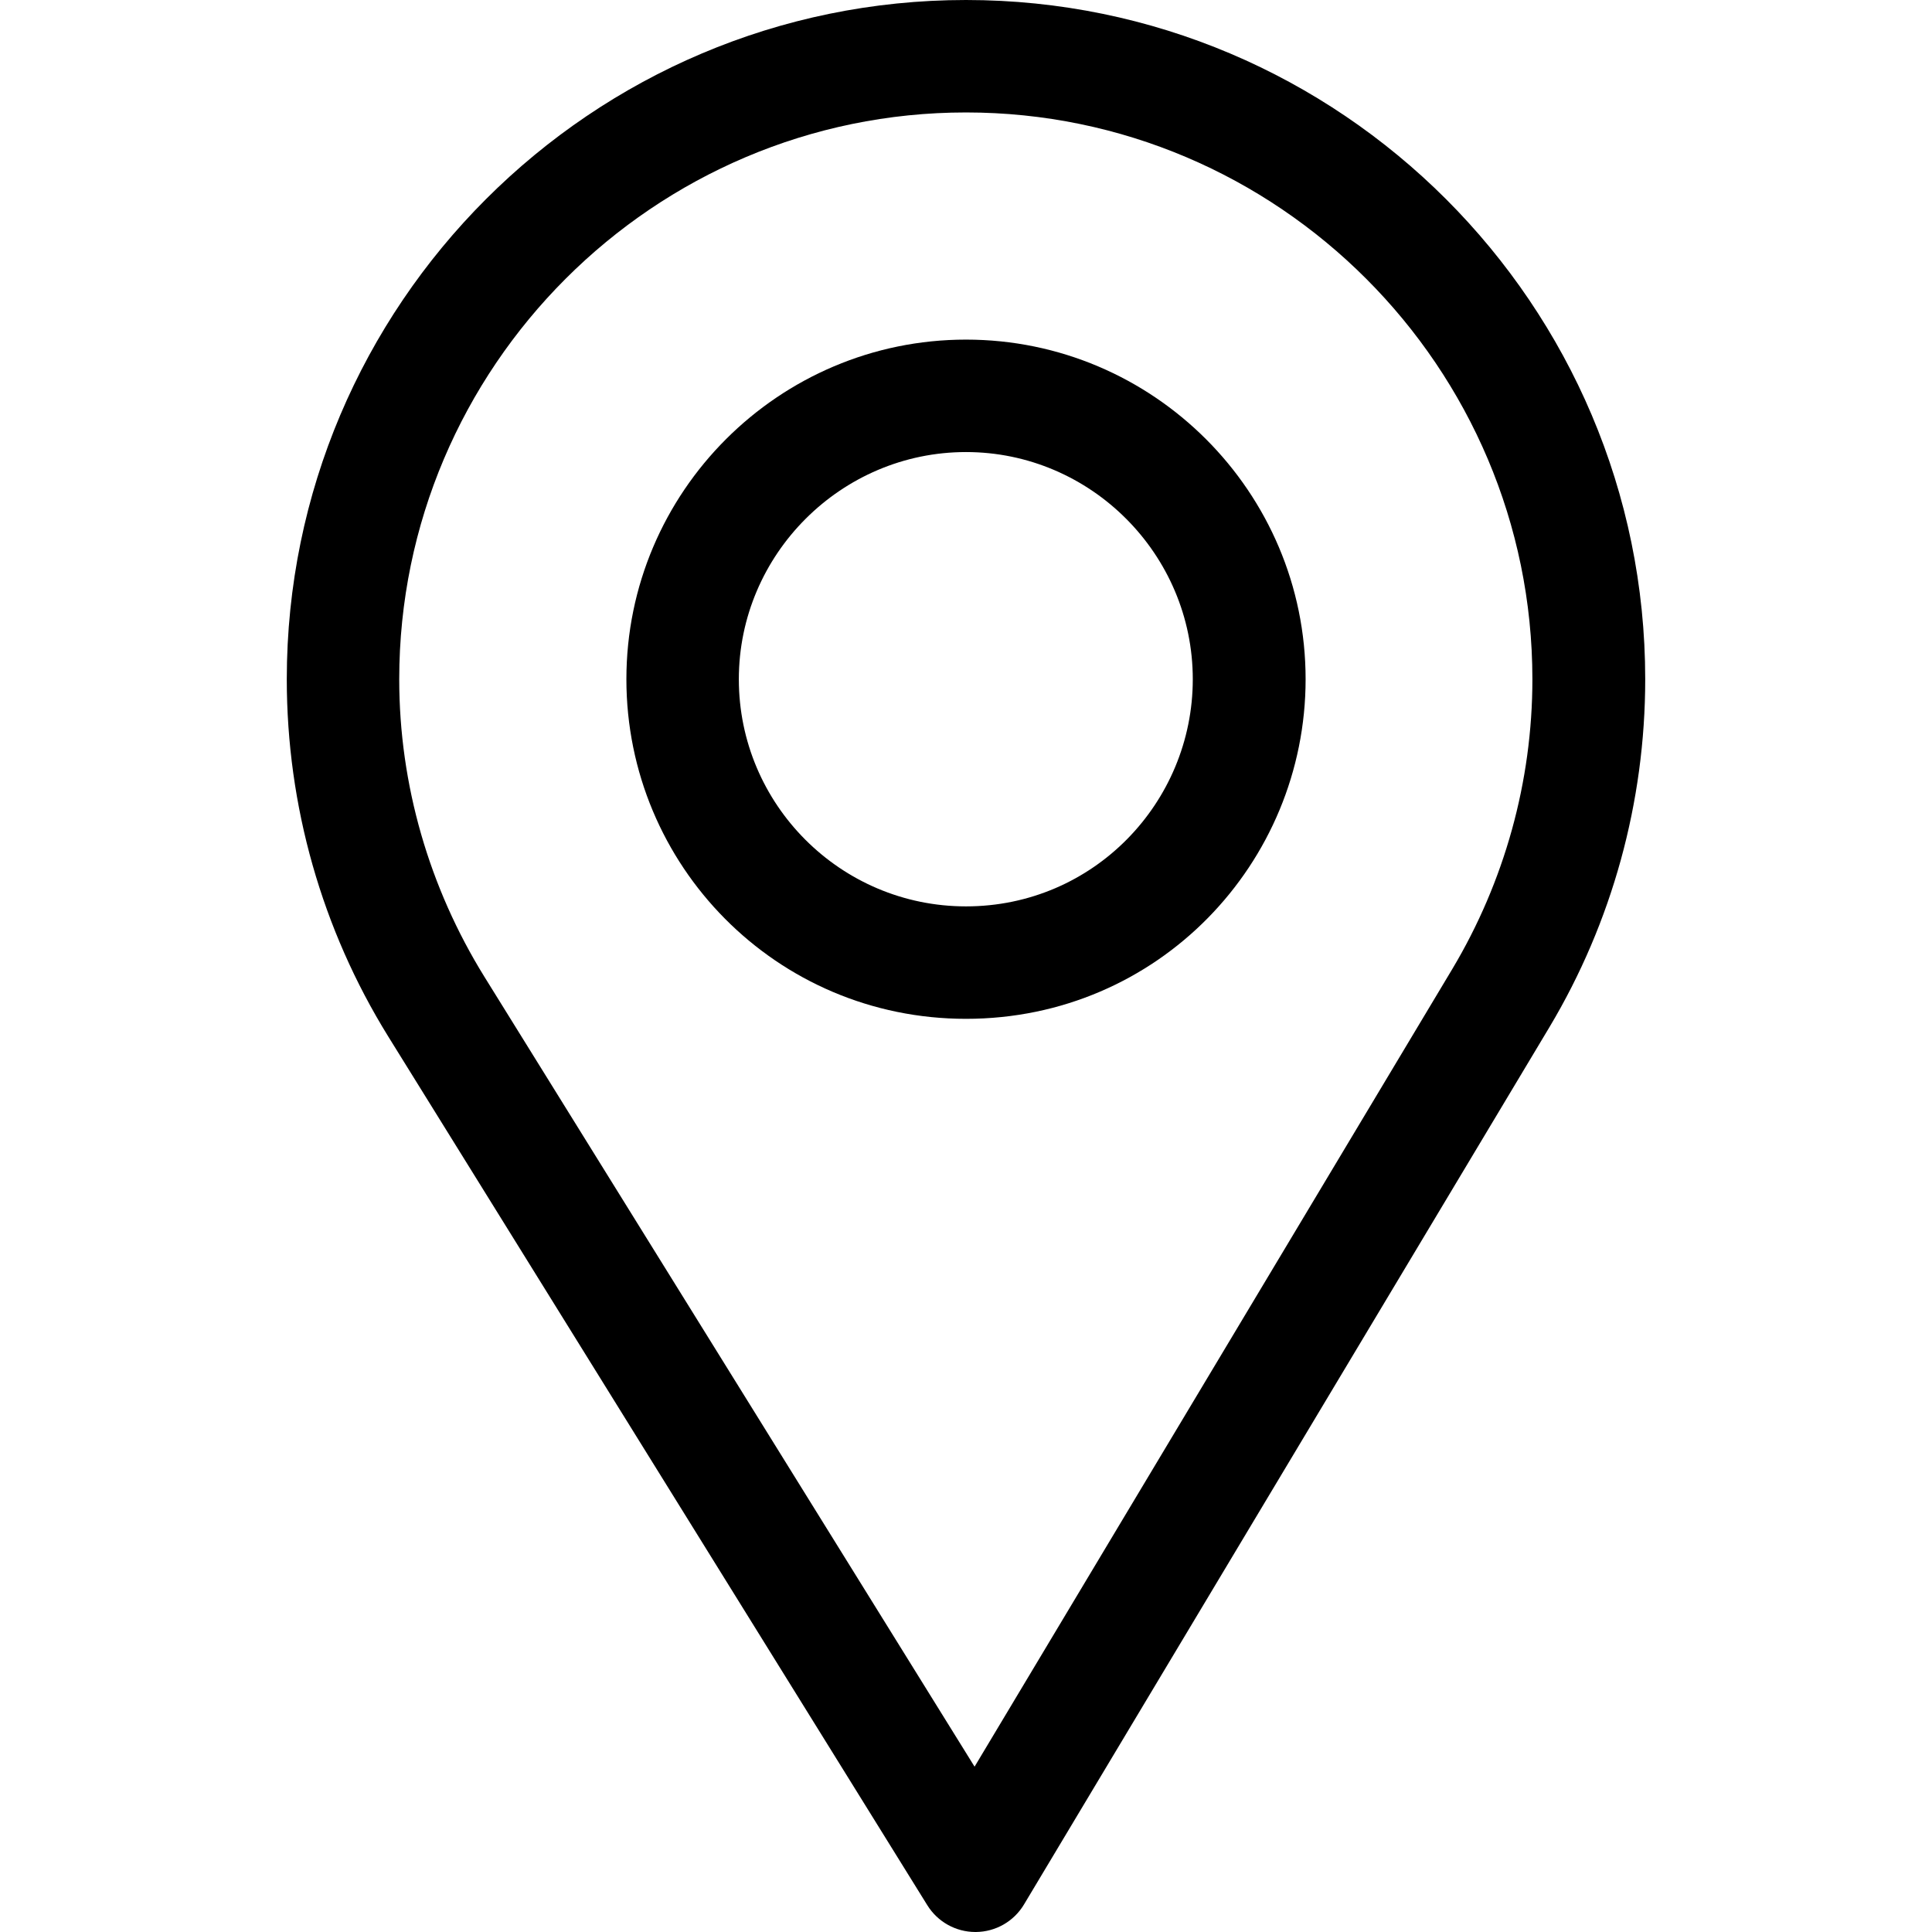
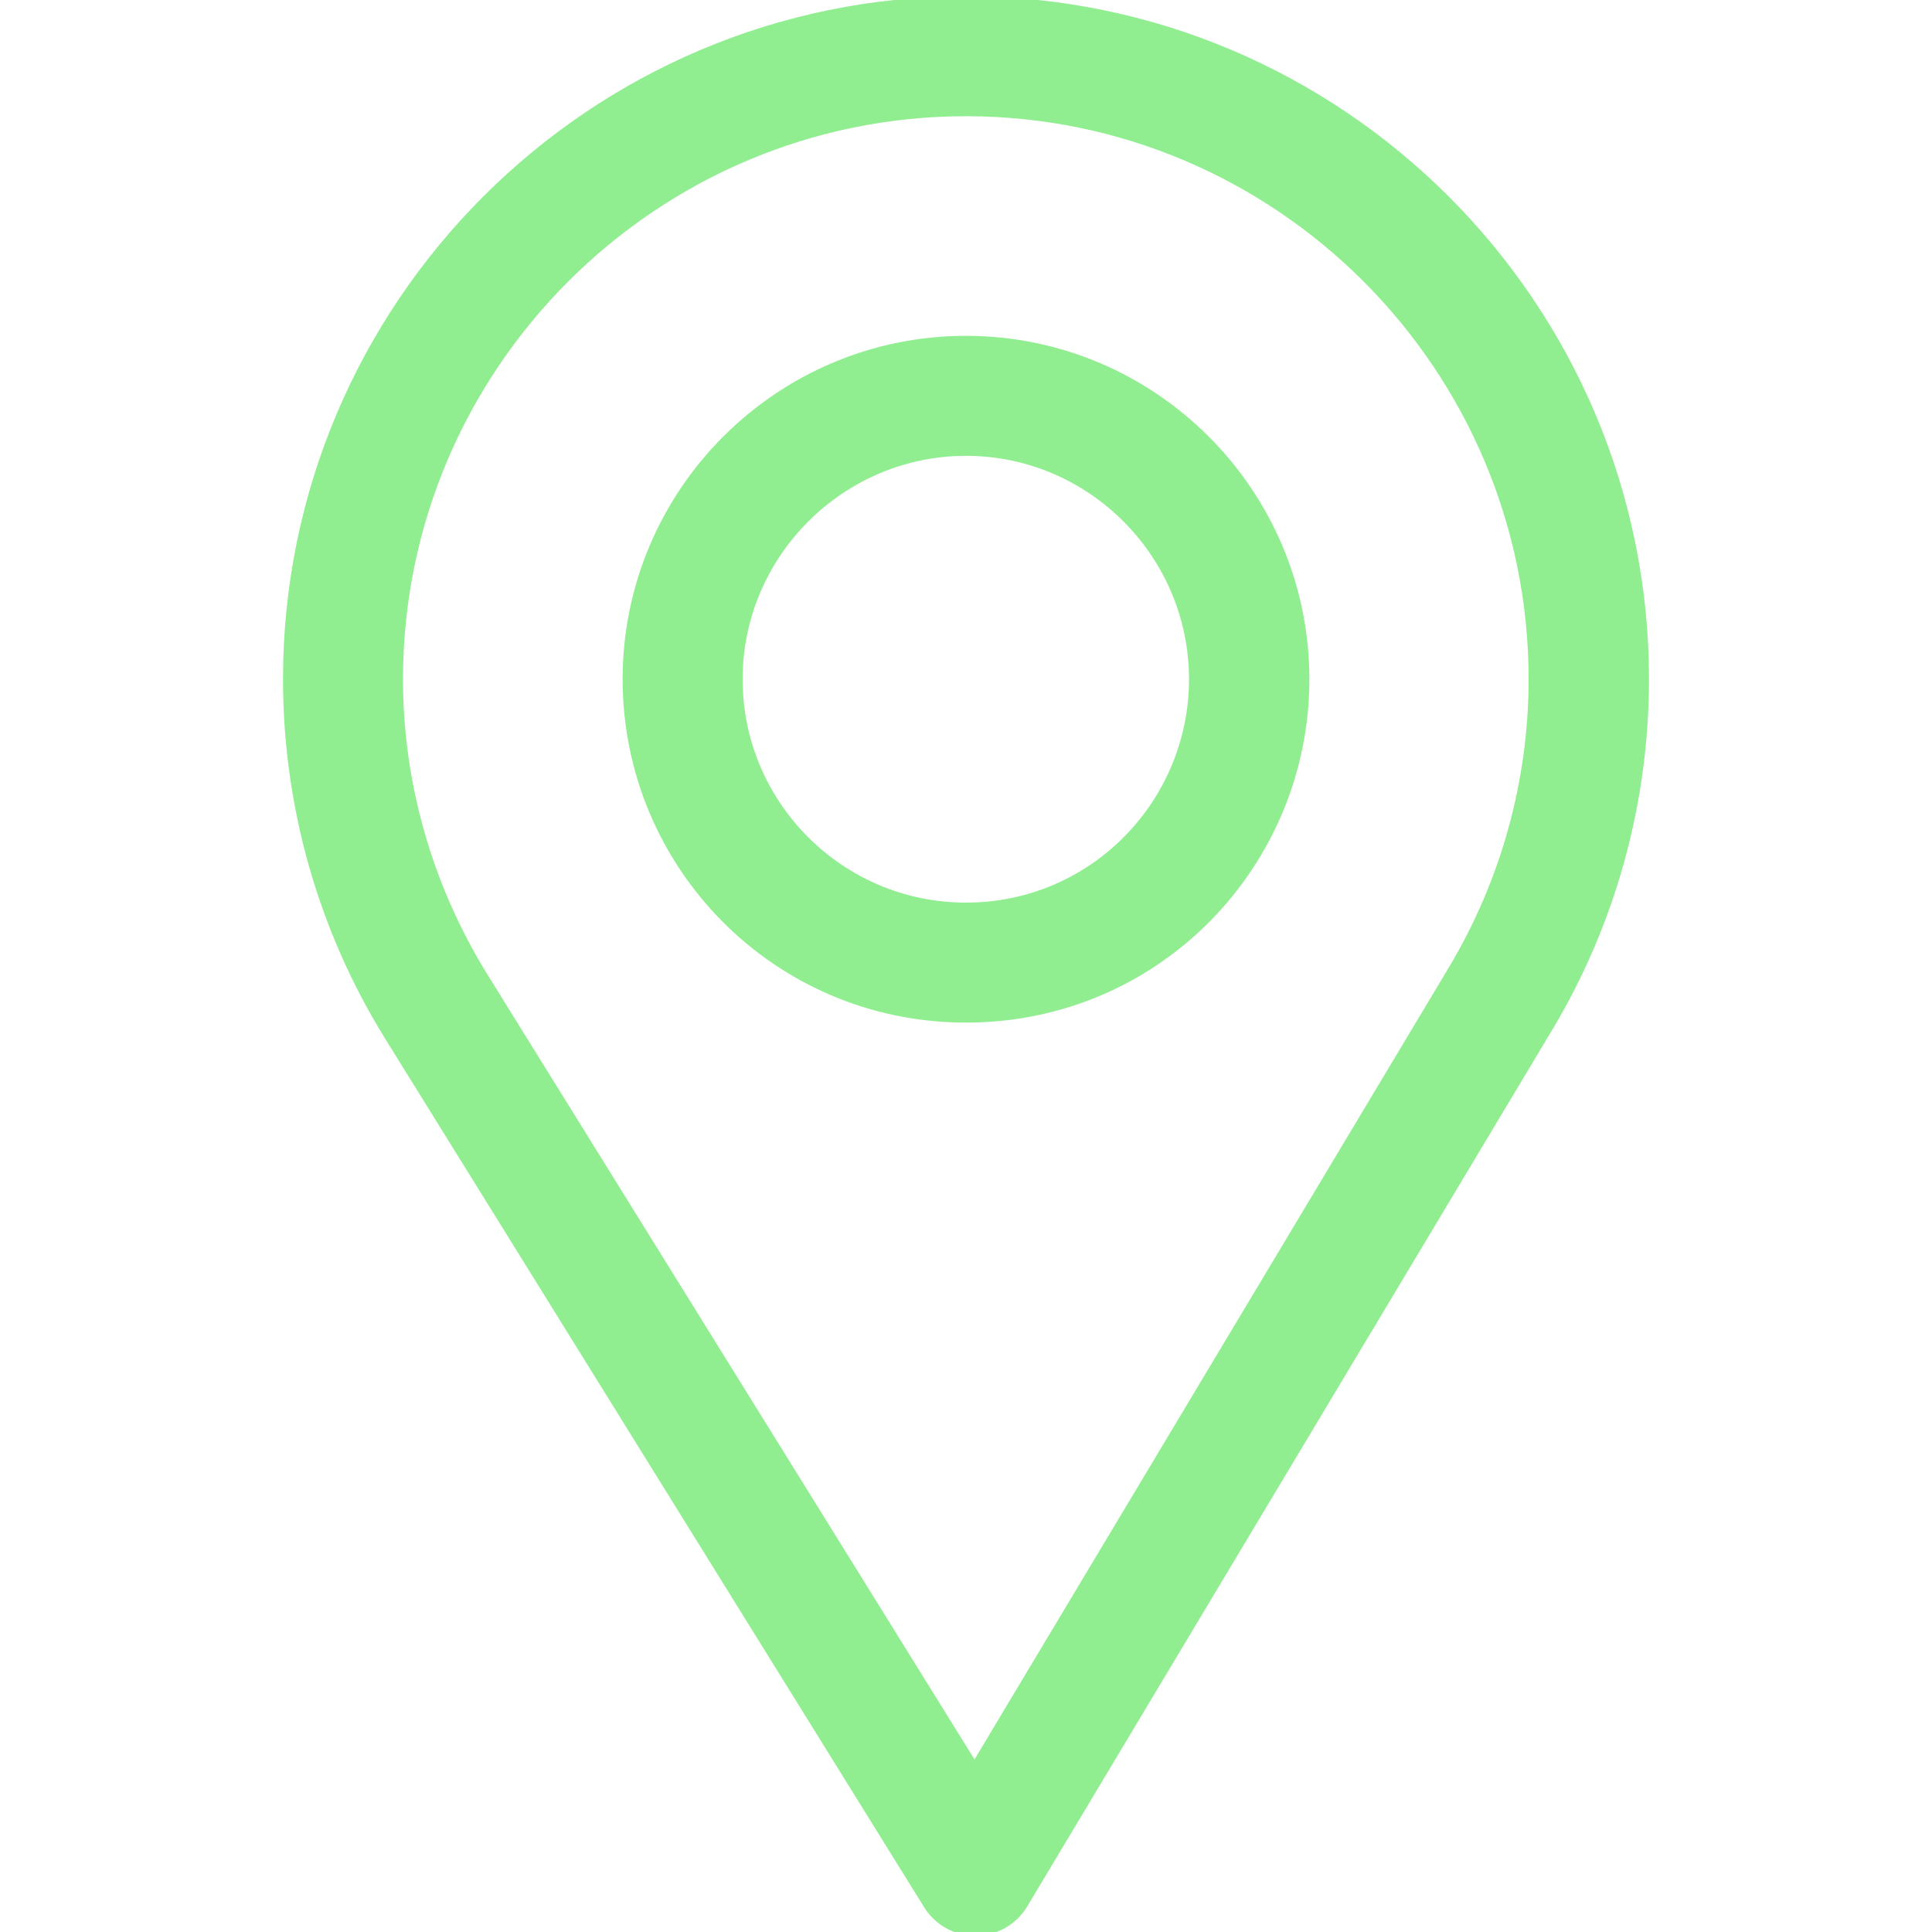
- <svg xmlns="http://www.w3.org/2000/svg" version="1.1" id="Capa_1" x="0px" y="0px" viewBox="0 0 512 512" style="enable-background:new 0 0 512 512;" xml:space="preserve">
+ <svg xmlns="http://www.w3.org/2000/svg" version="1.1" id="Capa_1" x="0px" y="0px" viewBox="0 0 512 512" style="enable-background:new 0 0 512 512;fill:lightgreen;stroke:lightgreen;stroke-width:2;" xml:space="preserve">
  <g>
    <g>
      <path d="M256,0C156.748,0,76,80.748,76,180c0,33.534,9.289,66.26,26.869,94.652l142.885,230.257    c2.737,4.411,7.559,7.091,12.745,7.091c0.04,0,0.079,0,0.119,0c5.231-0.041,10.063-2.804,12.75-7.292L410.611,272.22    C427.221,244.428,436,212.539,436,180C436,80.748,355.252,0,256,0z M384.866,256.818L258.272,468.186l-129.905-209.34    C113.734,235.214,105.8,207.95,105.8,180c0-82.71,67.49-150.2,150.2-150.2S406.1,97.29,406.1,180    C406.1,207.121,398.689,233.688,384.866,256.818z" />
    </g>
  </g>
  <g>
    <g>
      <path d="M256,90c-49.626,0-90,40.374-90,90c0,49.309,39.717,90,90,90c50.903,0,90-41.233,90-90C346,130.374,305.626,90,256,90z     M256,240.2c-33.257,0-60.2-27.033-60.2-60.2c0-33.084,27.116-60.2,60.2-60.2s60.1,27.116,60.1,60.2    C316.1,212.683,289.784,240.2,256,240.2z" />
    </g>
  </g>
  <g>
</g>
  <g>
</g>
  <g>
</g>
  <g>
</g>
  <g>
</g>
  <g>
</g>
  <g>
</g>
  <g>
</g>
  <g>
</g>
  <g>
</g>
  <g>
</g>
  <g>
</g>
  <g>
</g>
  <g>
</g>
  <g>
</g>
</svg>
